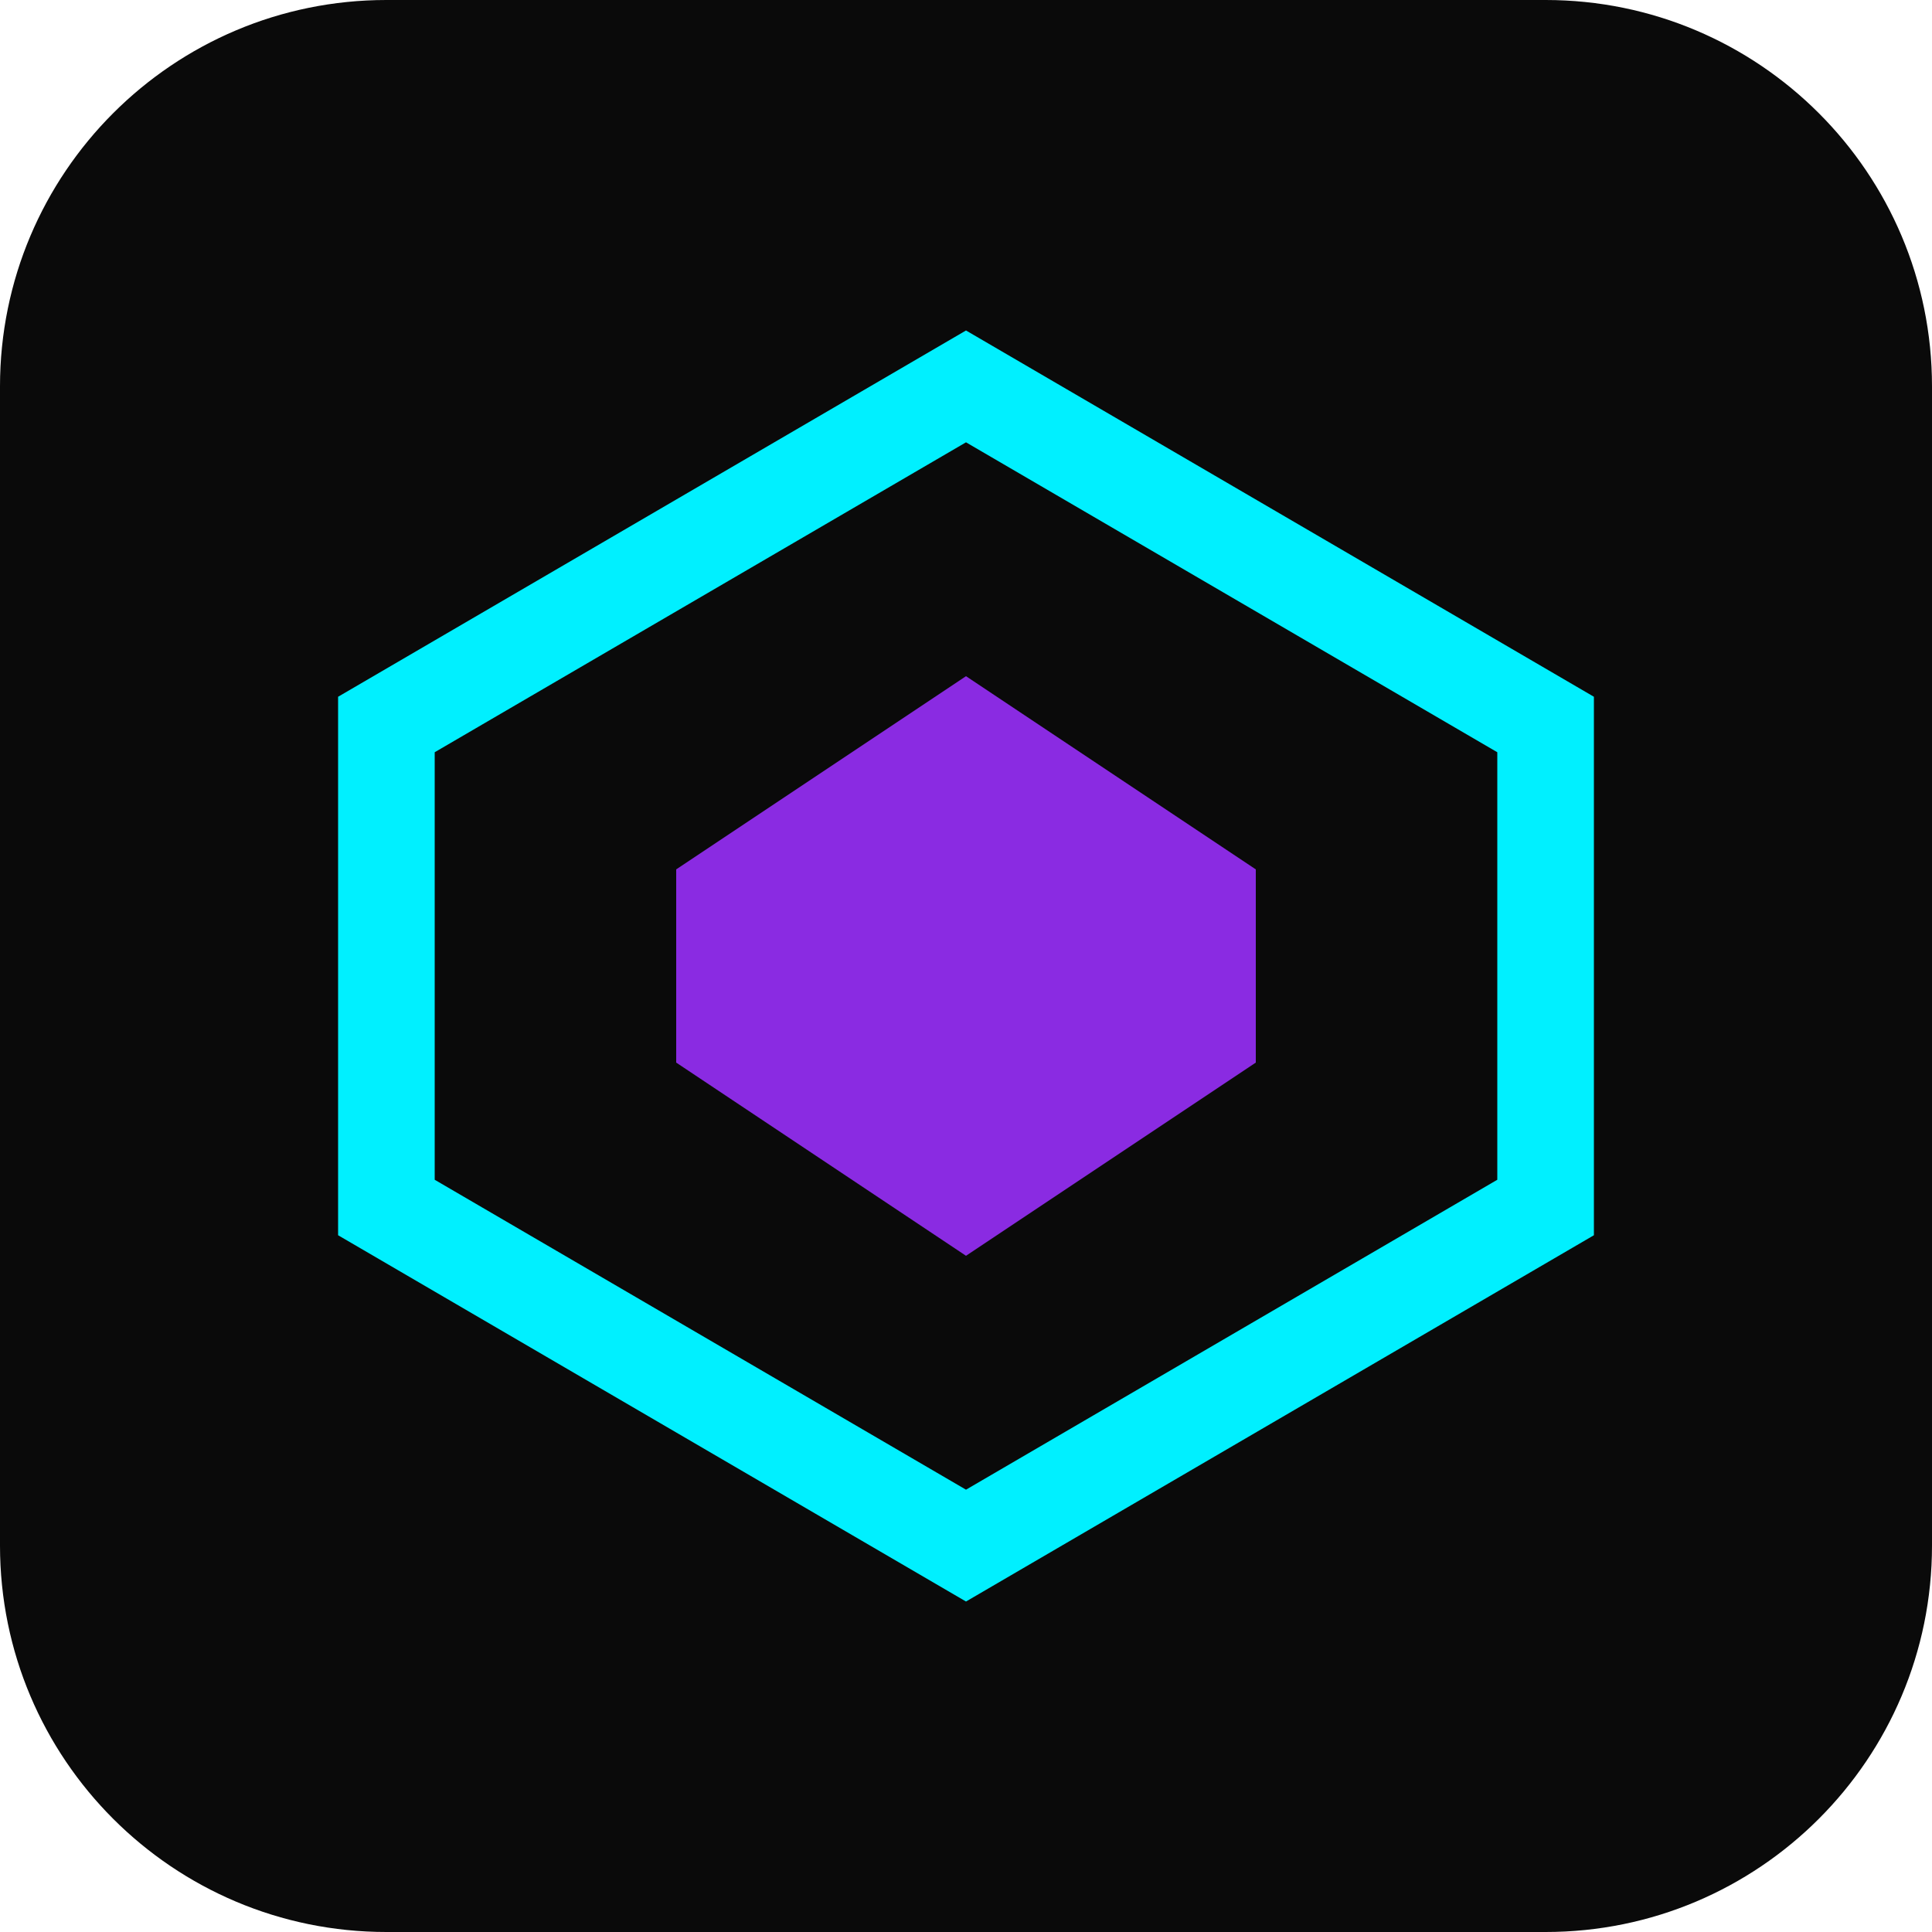
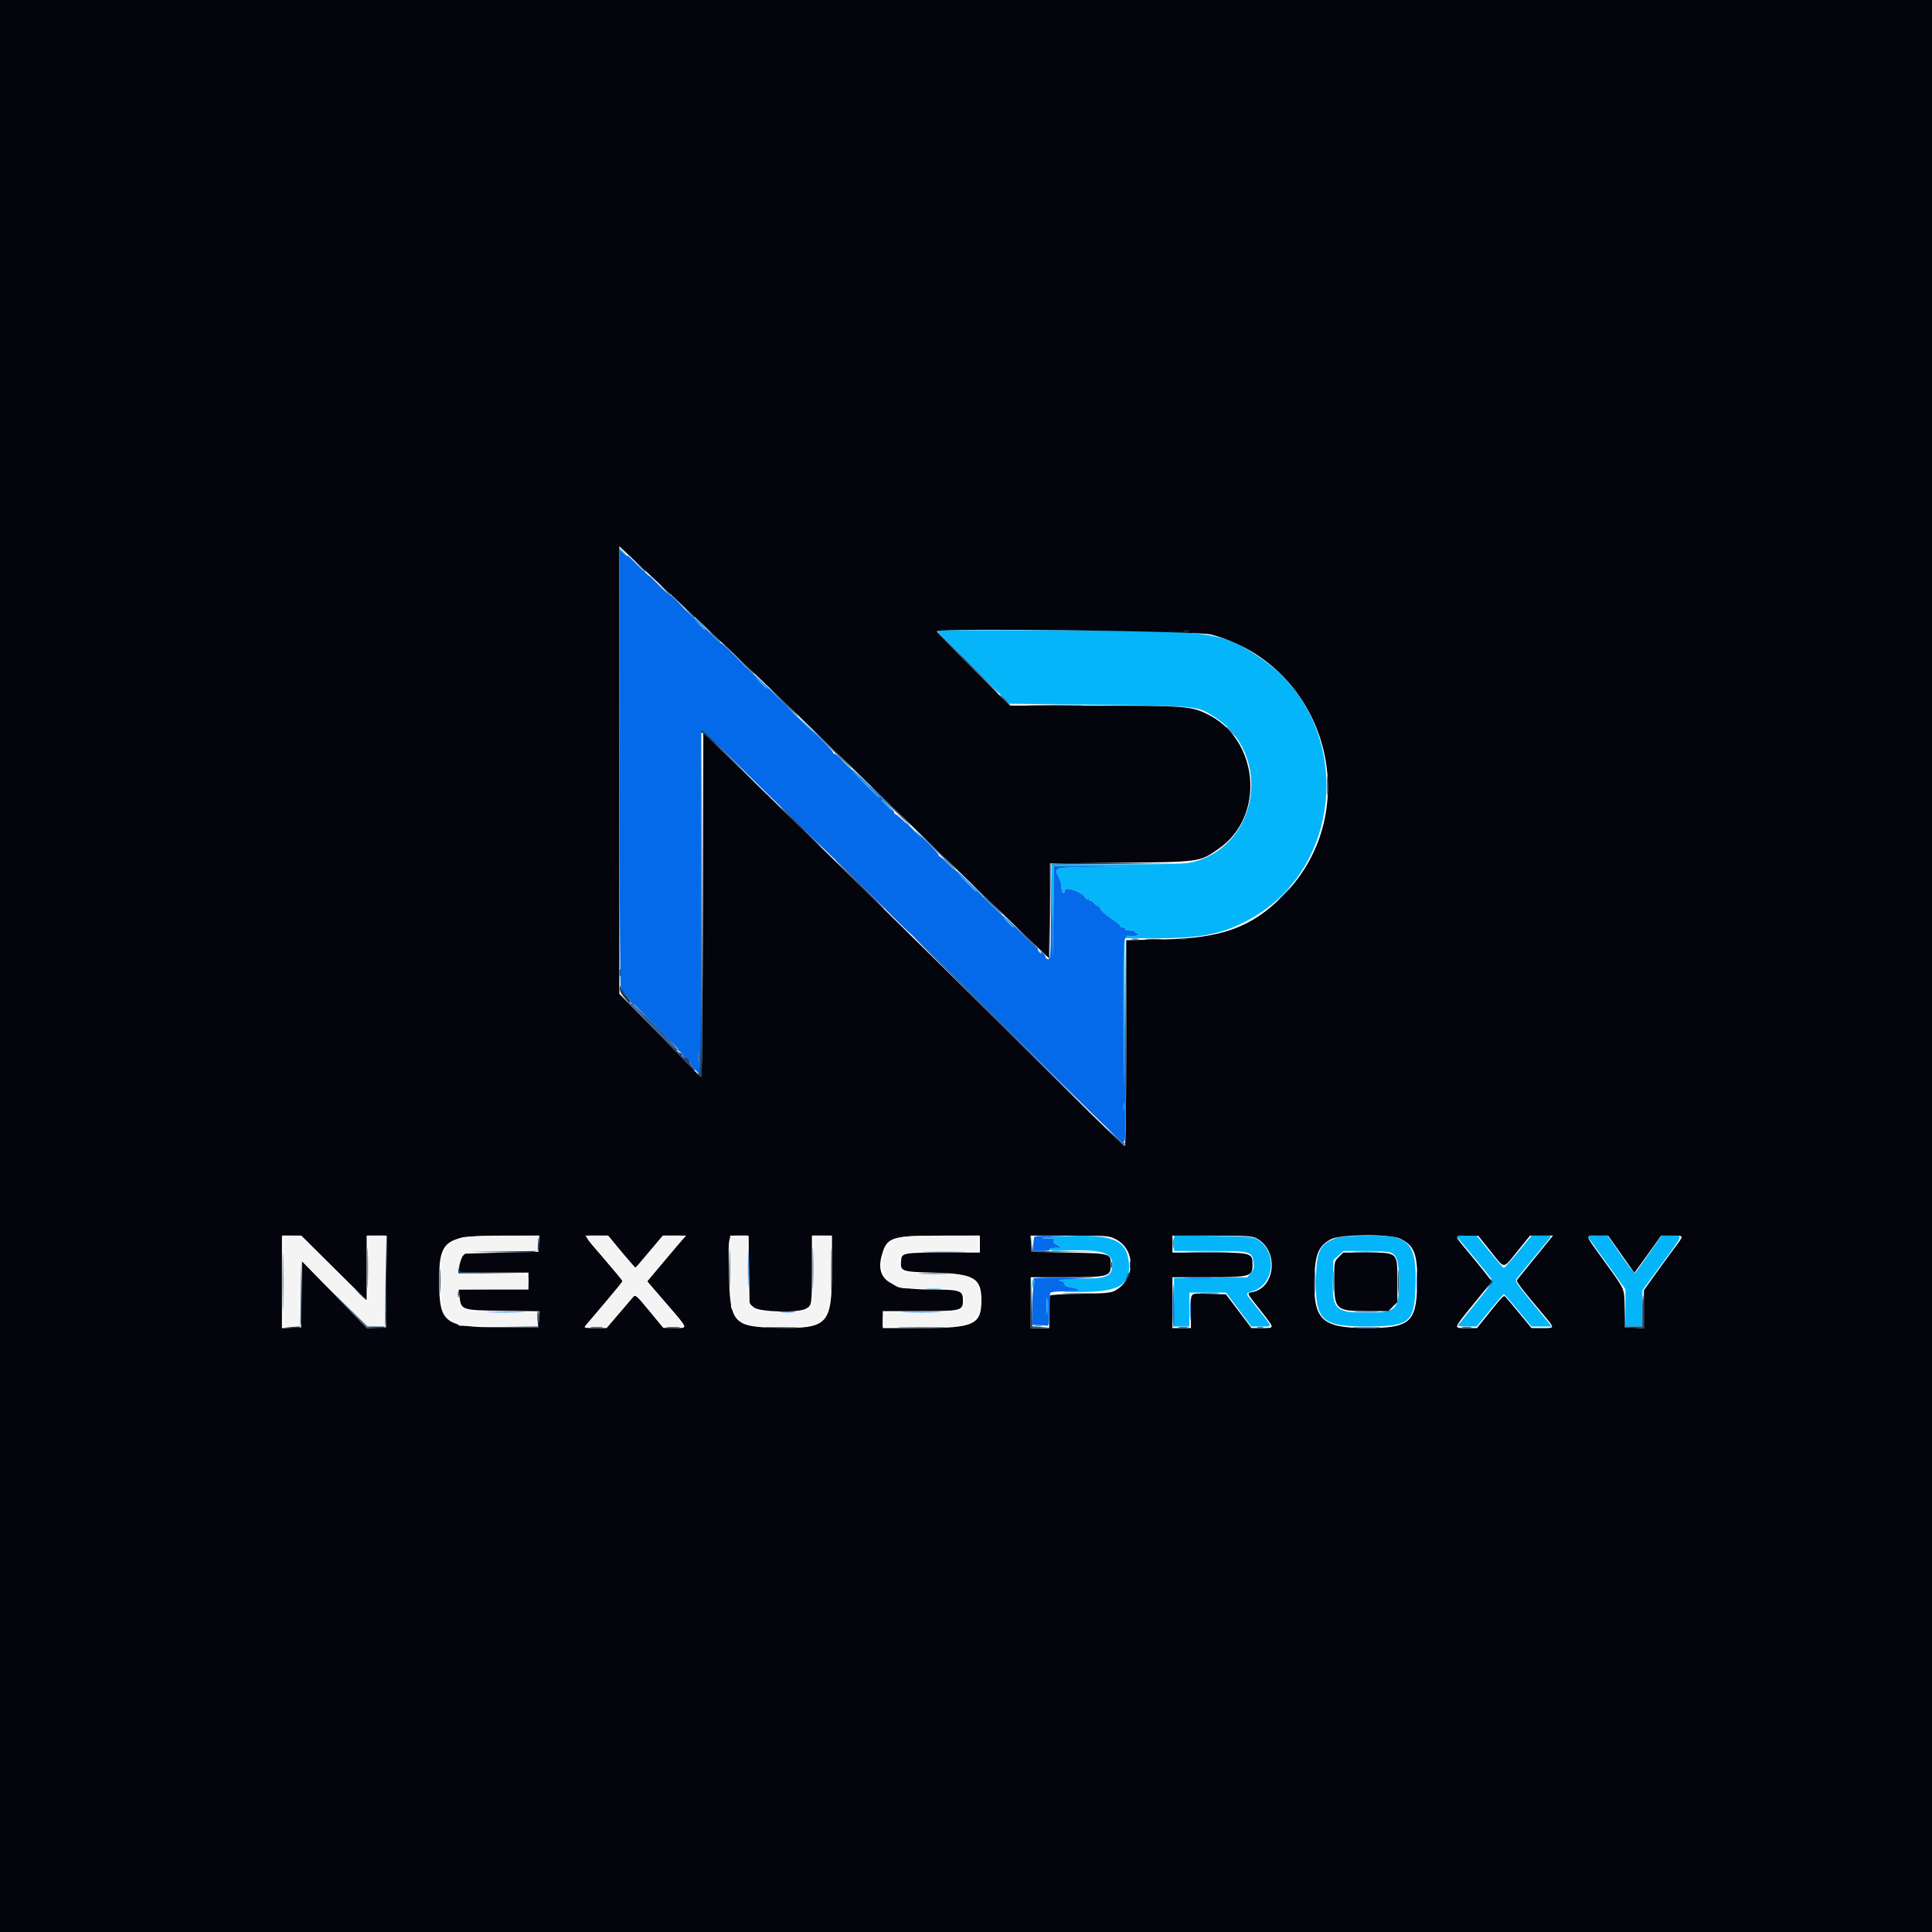
- <svg xmlns="http://www.w3.org/2000/svg" width="40" height="40" viewBox="0 0 40 40" fill="none">
-   <rect width="40" height="40" rx="8" fill="#0A0A0A" />
-   <path d="M20 8L32 15V25L20 32L8 25V15L20 8Z" stroke="#00F0FF" stroke-width="2" />
-   <path d="M20 14L26 18V22L20 26L14 22V18L20 14Z" fill="#8A2BE2" />
+ <svg xmlns="http://www.w3.org/2000/svg" id="svg" version="1.1" width="400" height="400" viewBox="0 0 400 400">
+   <g id="svgg">
+     <path id="path0" d="M128.230 113.656 C 128.230 113.711,128.696 114.178,129.266 114.693 L 130.303 115.630 129.366 114.593 C 128.493 113.627,128.230 113.410,128.230 113.656 M133.971 119.139 C 134.566 119.753,135.125 120.255,135.213 120.255 C 135.301 120.255,134.885 119.753,134.290 119.139 C 133.695 118.525,133.136 118.022,133.049 118.022 C 132.961 118.022,133.376 118.525,133.971 119.139 M143.860 128.389 C 144.990 129.530,145.986 130.463,146.074 130.463 C 146.162 130.463,145.309 129.530,144.179 128.389 C 143.048 127.249,142.052 126.316,141.964 126.316 C 141.876 126.316,142.729 127.249,143.860 128.389 M201.396 138.078 L 209.007 145.694 227.550 145.925 C 248.169 146.181,247.906 146.153,251.479 148.456 C 263.461 156.178,260.701 174.927,247.062 178.456 C 245.493 178.862,242.767 178.947,231.432 178.947 L 217.703 178.947 217.863 188.596 L 218.022 198.246 218.107 188.756 L 218.191 179.266 225.762 179.340 L 233.333 179.413 226.171 179.505 C 217.895 179.612,218.105 179.533,219.408 182.053 C 219.611 182.445,219.777 183.191,219.777 183.709 C 219.777 184.227,219.920 184.740,220.096 184.848 C 220.271 184.957,220.415 184.775,220.415 184.444 C 220.415 183.322,224.234 184.709,224.828 186.047 C 224.887 186.179,225.066 186.207,225.227 186.108 C 225.387 186.008,225.518 186.088,225.518 186.284 C 225.518 186.480,225.636 186.568,225.779 186.479 C 225.923 186.391,226.241 186.597,226.488 186.939 C 226.734 187.280,227.102 187.560,227.306 187.560 C 227.510 187.560,227.748 187.832,227.835 188.165 C 227.922 188.498,228.943 189.408,230.104 190.187 C 231.265 190.965,232.119 191.698,232.003 191.814 C 231.887 191.930,232.111 192.026,232.502 192.026 C 232.894 192.026,233.123 192.168,233.014 192.344 C 232.897 192.534,233.277 192.663,233.952 192.663 C 234.577 192.663,235.088 192.807,235.088 192.982 C 235.088 193.158,235.339 193.311,235.646 193.322 C 236.045 193.336,235.982 193.431,235.426 193.653 C 234.998 193.824,234.250 193.876,233.763 193.769 C 232.492 193.490,232.508 193.264,232.610 210.207 L 232.702 225.359 232.778 209.809 L 232.855 194.258 239.004 194.258 C 248.654 194.258,252.828 193.463,258.291 190.582 C 278.826 179.754,280.320 149.350,260.963 136.228 C 252.886 130.752,250.837 130.475,218.344 130.468 L 193.785 130.463 201.396 138.078 M148.644 132.855 C 149.775 133.995,150.771 134.928,150.859 134.928 C 150.946 134.928,150.094 133.995,148.963 132.855 C 147.833 131.715,146.837 130.781,146.749 130.781 C 146.661 130.781,147.514 131.715,148.644 132.855 M156.459 140.351 C 157.678 141.579,158.747 142.584,158.835 142.584 C 158.922 142.584,157.997 141.579,156.778 140.351 C 155.560 139.123,154.491 138.118,154.403 138.118 C 154.315 138.118,155.241 139.123,156.459 140.351 M162.041 145.554 C 162.041 145.609,162.508 146.076,163.078 146.591 L 164.115 147.528 163.178 146.491 C 162.305 145.525,162.041 145.308,162.041 145.554 M167.943 151.515 C 169.866 153.445,171.512 155.024,171.600 155.024 C 171.688 155.024,170.185 153.445,168.262 151.515 C 166.338 149.585,164.692 148.006,164.604 148.006 C 164.516 148.006,166.019 149.585,167.943 151.515 M178.309 161.563 C 180.321 163.581,182.039 165.231,182.127 165.231 C 182.214 165.231,180.640 163.581,178.628 161.563 C 176.617 159.545,174.899 157.895,174.811 157.895 C 174.723 157.895,176.298 159.545,178.309 161.563 M183.413 166.667 C 184.008 167.281,184.567 167.783,184.655 167.783 C 184.742 167.783,184.327 167.281,183.732 166.667 C 183.137 166.053,182.578 165.550,182.490 165.550 C 182.403 165.550,182.818 166.053,183.413 166.667 M187.560 170.423 C 187.560 170.471,188.672 171.583,190.032 172.895 L 192.504 175.279 190.120 172.807 C 187.905 170.511,187.560 170.189,187.560 170.423 M198.565 181.180 C 200.488 183.110,202.134 184.689,202.222 184.689 C 202.310 184.689,200.807 183.110,198.884 181.180 C 196.960 179.250,195.314 177.671,195.226 177.671 C 195.138 177.671,196.641 179.250,198.565 181.180 M206.539 188.836 C 208.287 190.590,209.789 192.026,209.876 192.026 C 209.964 192.026,208.606 190.590,206.858 188.836 C 205.110 187.081,203.608 185.646,203.521 185.646 C 203.433 185.646,204.791 187.081,206.539 188.836 M213.716 195.634 C 213.716 195.689,214.183 196.156,214.753 196.671 L 215.789 197.608 214.853 196.571 C 213.979 195.605,213.716 195.388,213.716 195.634 M232.616 229.187 C 232.620 229.888,232.685 230.138,232.761 229.741 C 232.838 229.344,232.835 228.770,232.755 228.465 C 232.675 228.160,232.613 228.485,232.616 229.187 M217.703 256.124 C 215.187 256.312,215.067 256.346,216.730 256.399 C 218.221 256.446,218.545 256.543,218.241 256.847 C 217.936 257.152,218.076 257.355,218.894 257.791 L 219.936 258.346 218.562 258.360 C 217.690 258.368,217.263 258.495,217.393 258.706 C 217.506 258.890,218.125 259.014,218.768 258.982 C 227.764 258.540,230.315 259.161,230.293 261.788 C 230.272 264.313,229.226 264.743,223.025 264.782 C 219.545 264.803,218.608 264.887,219.378 265.110 C 219.948 265.274,220.415 265.609,220.415 265.853 C 220.415 266.098,220.878 266.390,221.451 266.506 C 223.769 266.972,223.684 267.151,221.053 267.341 C 219.262 267.471,220.291 267.522,224.083 267.493 C 232.142 267.431,234.396 265.837,233.632 260.740 C 232.969 256.321,229.291 255.255,217.703 256.124 M243.062 257.392 L 243.062 259.011 250.523 259.011 C 259.017 259.011,259.227 259.068,259.544 261.429 C 259.686 262.485,259.579 262.883,258.966 263.587 L 258.214 264.451 250.640 264.522 L 243.067 264.593 243.065 269.617 L 243.062 274.641 244.657 274.641 L 246.252 274.641 246.252 271.132 L 246.252 267.624 250.046 267.624 L 253.841 267.624 256.459 271.132 L 259.078 274.641 261.157 274.641 C 263.563 274.641,263.667 275.071,260.207 270.704 C 257.668 267.499,257.754 267.815,259.294 267.353 C 263.992 265.946,264.530 258.937,260.128 256.509 C 259.324 256.066,257.878 255.964,251.116 255.877 L 243.062 255.773 243.062 257.392 M276.733 256.297 C 273.302 257.520,272.600 258.859,272.459 264.451 C 272.235 273.352,273.561 274.646,282.894 274.634 C 292.046 274.623,292.919 273.856,293.084 265.684 C 293.214 259.206,292.271 257.133,288.746 256.154 C 286.940 255.653,278.252 255.756,276.733 256.297 M304.818 259.888 C 306.681 262.125,308.418 264.273,308.677 264.662 C 309.128 265.336,308.990 265.565,305.715 269.606 C 303.825 271.937,302.144 274.023,301.978 274.242 C 301.744 274.551,302.134 274.640,303.709 274.635 L 305.742 274.629 308.453 271.297 C 309.944 269.465,311.248 267.960,311.351 267.954 C 311.454 267.948,312.782 269.450,314.302 271.292 L 317.066 274.641 319.166 274.641 L 321.266 274.641 320.289 273.445 C 319.752 272.787,318.020 270.677,316.442 268.757 C 313.993 265.776,313.632 265.192,313.984 264.769 C 314.210 264.497,315.740 262.624,317.384 260.606 C 319.029 258.589,320.585 256.687,320.842 256.380 C 321.281 255.857,321.177 255.821,319.206 255.821 L 317.101 255.821 314.347 259.171 C 312.832 261.013,311.486 262.520,311.357 262.520 C 311.228 262.520,309.912 261.014,308.432 259.174 L 305.742 255.828 303.587 255.825 L 301.432 255.821 304.818 259.888 M332.542 261.369 L 336.523 266.916 336.523 270.779 L 336.523 274.641 338.278 274.641 L 340.032 274.641 340.042 270.893 L 340.053 267.145 344.021 261.722 C 348.678 255.358,348.522 255.821,346.006 255.821 L 344.006 255.821 341.345 259.653 C 339.881 261.760,338.592 263.540,338.481 263.609 C 338.369 263.678,337.057 261.962,335.566 259.795 L 332.855 255.855 330.708 255.838 L 328.562 255.821 332.542 261.369 M287.843 259.316 C 289.265 259.857,289.633 261.122,289.633 265.463 C 289.633 271.246,289.063 271.770,282.775 271.770 C 276.442 271.770,275.776 271.075,275.966 264.661 L 276.077 260.872 277.119 259.942 L 278.160 259.011 282.600 259.011 C 285.042 259.011,287.401 259.149,287.843 259.316 M213.716 265.763 C 213.716 266.924,213.855 266.882,214.156 265.630 C 214.281 265.109,214.234 264.753,214.041 264.753 C 213.862 264.753,213.716 265.207,213.716 265.763 M191.946 266.900 C 192.691 266.967,193.911 266.967,194.657 266.900 C 195.403 266.833,194.793 266.778,193.301 266.778 C 191.810 266.778,191.200 266.833,191.946 266.900 M216.700 270.335 C 216.699 271.914,216.753 272.600,216.820 271.860 C 216.887 271.119,216.888 269.828,216.822 268.989 C 216.756 268.150,216.701 268.756,216.700 270.335 M214.274 274.547 C 214.669 274.623,215.315 274.623,215.710 274.547 C 216.104 274.471,215.781 274.409,214.992 274.409 C 214.203 274.409,213.880 274.471,214.274 274.547 " stroke="none" fill="#04b5fa" fill-rule="evenodd" />
+     <path id="path1" d="M0.000 200.000 L 0.000 400.000 200.000 400.000 L 400.000 400.000 400.000 200.000 L 400.000 0.000 200.000 0.000 L 0.000 0.000 0.000 200.000 M140.989 125.065 C 152.178 135.538,163.330 146.185,173.200 155.818 C 185.284 167.611,204.784 186.510,213.791 195.156 L 217.216 198.443 217.300 188.616 L 217.384 178.788 232.057 178.627 C 248.628 178.446,248.338 178.488,252.355 175.692 C 262.055 168.941,260.678 153.073,249.939 147.841 C 246.565 146.197,245.215 146.098,226.313 146.095 L 209.086 146.093 201.513 138.514 C 197.347 134.346,193.939 130.825,193.939 130.689 C 193.939 129.984,247.931 130.624,250.704 131.362 C 274.809 137.775,283.103 167.980,265.573 185.510 C 259.035 192.048,252.949 194.252,240.750 194.498 L 233.174 194.651 233.174 215.986 C 233.174 229.838,233.063 237.321,232.858 237.321 C 232.685 237.321,222.203 227.035,209.566 214.464 C 196.929 201.893,177.370 182.612,166.102 171.618 L 145.614 151.628 145.533 187.297 C 145.488 206.915,145.339 222.967,145.201 222.967 C 145.063 222.967,144.397 222.356,143.721 221.611 C 143.045 220.865,139.283 216.997,135.361 213.015 L 128.230 205.775 128.230 159.442 L 128.230 113.108 129.426 114.235 C 130.084 114.855,135.287 119.729,140.989 125.065 M69.139 262.526 L 75.917 269.227 75.917 262.524 L 75.917 255.821 77.995 255.821 L 80.073 255.821 79.989 265.311 L 79.904 274.801 77.955 274.894 L 76.005 274.988 69.269 268.064 L 62.533 261.140 62.447 267.970 L 62.360 274.801 60.367 274.896 L 58.373 274.991 58.373 265.406 L 58.373 255.821 60.367 255.824 L 62.360 255.826 69.139 262.526 M111.580 257.496 L 111.483 259.171 103.828 259.345 C 99.617 259.440,96.140 259.548,96.101 259.584 C 95.693 259.955,95.056 261.737,95.056 262.504 L 95.056 263.477 102.233 263.477 L 109.410 263.477 109.410 265.231 L 109.410 266.986 102.191 266.986 L 94.973 266.986 95.139 268.457 C 95.453 271.248,95.546 271.277,104.171 271.388 L 111.675 271.484 111.579 273.142 L 111.483 274.801 103.509 274.801 C 92.010 274.801,90.933 273.982,90.918 265.231 C 90.904 256.700,92.103 255.822,103.765 255.822 L 111.676 255.821 111.580 257.496 M127.696 257.974 C 128.670 259.159,129.942 260.662,130.523 261.314 L 131.579 262.501 134.402 259.161 L 137.224 255.821 139.641 255.821 L 142.057 255.821 141.410 256.539 C 141.054 256.934,139.244 259.064,137.389 261.272 L 134.015 265.287 137.977 269.884 C 142.650 275.306,142.538 274.965,139.633 274.941 L 137.321 274.922 134.450 271.440 C 131.785 268.207,131.545 267.998,131.100 268.523 C 130.837 268.834,129.491 270.410,128.110 272.024 L 125.597 274.960 123.196 274.960 C 120.943 274.960,120.823 274.926,121.263 274.402 C 121.520 274.095,123.337 271.955,125.299 269.647 C 127.262 267.340,128.868 265.358,128.868 265.244 C 128.868 265.130,127.145 263.037,125.040 260.593 C 120.511 255.336,120.661 255.821,123.569 255.821 L 125.925 255.821 127.696 257.974 M155.086 262.867 L 155.183 269.913 156.078 270.682 C 157.191 271.639,165.107 271.862,166.803 270.985 C 168.085 270.322,168.102 270.215,168.102 262.653 L 168.102 255.821 170.175 255.821 L 172.249 255.821 172.242 262.919 C 172.231 274.272,171.443 275.109,160.955 274.906 C 151.791 274.729,151.118 273.967,150.929 263.560 C 150.781 255.387,150.660 255.821,153.083 255.821 L 154.989 255.821 155.086 262.867 M202.871 257.576 L 202.871 259.330 195.276 259.330 C 187.301 259.330,186.715 259.427,186.589 260.766 C 186.354 263.274,186.408 263.296,193.369 263.481 C 201.630 263.702,203.190 264.602,203.190 269.149 C 203.190 274.265,201.696 274.960,190.702 274.960 L 182.775 274.960 182.775 273.206 L 182.775 271.451 190.360 271.451 C 199.058 271.451,199.362 271.376,199.362 269.219 C 199.362 267.149,198.854 266.987,192.353 266.979 C 183.825 266.968,180.962 264.665,182.748 259.253 C 183.765 256.171,184.965 255.826,194.657 255.823 L 202.871 255.821 202.871 257.576 M230.951 256.539 C 235.206 258.689,235.127 264.894,230.814 267.237 C 230.001 267.678,228.714 267.790,223.604 267.863 C 219.822 267.916,217.369 268.075,217.344 268.266 C 217.323 268.439,217.287 270.016,217.265 271.770 L 217.225 274.960 215.311 274.960 L 213.397 274.960 213.397 269.697 L 213.397 264.434 220.850 264.434 C 229.443 264.434,229.984 264.285,229.984 261.920 C 229.984 259.494,230.035 259.509,221.318 259.330 L 213.557 259.171 213.460 257.496 L 213.364 255.821 221.447 255.821 C 229.196 255.821,229.589 255.851,230.951 256.539 M260.064 256.338 C 264.760 258.716,264.216 266.535,259.286 267.521 C 258.102 267.758,257.991 267.504,260.921 271.236 C 263.999 275.157,263.979 274.960,261.287 274.960 L 259.096 274.960 256.459 271.470 L 253.823 267.981 250.328 267.882 C 246.131 267.763,246.571 267.339,246.571 271.505 L 246.571 274.960 244.657 274.960 L 242.743 274.960 242.743 269.697 L 242.743 264.434 250.196 264.434 C 258.835 264.434,259.330 264.294,259.330 261.859 C 259.330 259.385,259.137 259.330,250.399 259.330 L 242.743 259.330 242.743 257.576 L 242.743 255.821 250.893 255.821 C 257.774 255.821,259.202 255.902,260.064 256.338 M289.806 256.421 C 292.846 257.802,293.551 259.688,293.407 266.054 C 293.232 273.773,291.865 274.953,283.094 274.955 C 273.584 274.958,271.867 273.306,272.143 264.425 C 272.294 259.591,273.028 257.905,275.569 256.564 C 277.499 255.544,287.651 255.442,289.806 256.421 M308.595 259.027 C 311.654 262.859,311.077 262.861,314.195 259.011 L 316.778 255.821 319.157 255.821 L 321.535 255.821 317.965 260.207 C 316.002 262.620,314.275 264.756,314.127 264.955 C 313.862 265.313,314.453 266.105,319.362 271.969 C 322.008 275.130,322.011 274.960,319.305 274.960 L 317.080 274.960 314.644 272.010 C 313.305 270.387,312.017 268.855,311.781 268.607 C 311.294 268.092,311.445 267.948,307.917 272.329 L 305.798 274.960 303.617 274.960 C 300.872 274.960,300.773 275.288,305.143 269.904 L 308.851 265.335 308.113 264.326 C 307.707 263.771,306.039 261.707,304.405 259.739 C 300.855 255.461,300.915 255.818,303.748 255.838 L 306.061 255.854 308.595 259.027 M335.666 259.675 L 338.379 263.528 339.623 261.828 C 340.307 260.893,341.553 259.159,342.391 257.974 L 343.916 255.821 346.121 255.821 C 348.761 255.821,348.728 255.649,346.615 258.477 C 345.674 259.736,343.880 262.196,342.628 263.945 L 340.351 267.125 340.351 271.058 L 340.351 274.991 338.357 274.896 L 336.364 274.801 336.332 271.090 C 336.294 266.546,336.645 267.388,332.232 261.251 C 327.877 255.196,328.048 255.821,330.751 255.821 L 332.953 255.821 335.666 259.675 M277.168 260.263 C 276.241 261.190,276.236 261.216,276.236 265.032 C 276.236 271.158,276.550 271.451,283.103 271.451 L 287.449 271.451 288.382 270.519 L 289.314 269.587 289.314 265.241 C 289.314 259.206,289.448 259.330,282.925 259.330 L 278.101 259.330 277.168 260.263 " stroke="none" fill="#04040c" fill-rule="evenodd" />
+     <path id="path2" d="M58.692 265.231 L 58.692 274.641 60.447 274.641 L 62.201 274.641 62.201 267.706 L 62.201 260.771 69.141 267.706 L 76.082 274.641 77.913 274.641 L 79.745 274.641 79.745 265.231 L 79.745 255.821 77.990 255.821 L 76.236 255.821 76.236 262.756 L 76.236 269.692 69.296 262.756 L 62.355 255.821 60.524 255.821 L 58.692 255.821 58.692 265.231 M95.694 256.196 C 92.120 257.212,91.146 259.299,91.285 265.648 C 91.404 271.074,91.784 272.241,93.885 273.633 L 95.167 274.482 103.245 274.577 L 111.324 274.672 111.324 273.221 L 111.324 271.770 104.864 271.769 C 96.125 271.766,94.955 271.368,94.916 268.385 L 94.896 266.938 102.042 266.882 L 109.187 266.826 109.311 266.029 C 109.663 263.757,109.855 263.817,101.989 263.722 L 94.896 263.636 94.925 262.259 C 94.948 261.214,95.161 260.674,95.809 260.026 L 96.664 259.171 103.994 259.074 L 111.324 258.978 111.324 257.400 L 111.324 255.821 104.067 255.850 C 100.076 255.866,96.308 256.022,95.694 256.196 M124.785 260.050 C 126.767 262.376,128.574 264.515,128.800 264.803 C 129.158 265.258,128.684 265.939,125.200 269.984 L 121.188 274.641 123.407 274.641 L 125.626 274.641 128.443 271.313 C 129.992 269.482,131.360 267.975,131.482 267.963 C 131.605 267.952,132.968 269.447,134.513 271.285 L 137.321 274.627 139.493 274.634 C 142.083 274.642,142.256 275.091,137.577 269.653 C 135.594 267.348,133.971 265.365,133.971 265.246 C 133.971 265.128,135.502 263.244,137.373 261.060 C 142.263 255.353,142.064 255.821,139.595 255.821 L 137.527 255.821 134.594 259.171 C 132.982 261.013,131.572 262.513,131.461 262.503 C 131.350 262.494,129.991 260.987,128.440 259.154 L 125.621 255.821 123.400 255.821 L 121.180 255.821 124.785 260.050 M151.255 263.262 L 151.356 270.703 152.254 272.059 C 153.763 274.337,154.818 274.626,161.653 274.634 C 171.510 274.646,171.930 274.170,171.930 262.978 L 171.930 255.821 170.175 255.821 L 168.421 255.821 168.421 262.505 C 168.421 271.712,168.539 271.538,162.182 271.714 C 154.874 271.917,154.705 271.702,154.705 262.211 L 154.705 255.821 152.929 255.821 L 151.154 255.821 151.255 263.262 M186.183 256.284 C 181.915 257.806,181.391 263.858,185.328 266.171 C 186.346 266.769,186.901 266.820,191.707 266.758 C 198.783 266.666,200.240 267.266,199.556 269.992 C 199.156 271.584,197.938 271.805,190.110 271.702 C 182.353 271.601,182.791 271.478,182.779 273.764 L 182.775 274.641 191.105 274.641 C 199.078 274.641,199.488 274.611,200.674 273.944 C 203.939 272.109,204.028 267.000,200.835 264.613 C 200.038 264.017,199.377 263.940,193.790 263.796 C 186.893 263.617,186.279 263.424,186.289 261.434 C 186.300 259.168,186.887 259.011,195.354 259.011 L 202.552 259.011 202.552 257.416 L 202.552 255.821 194.976 255.835 C 189.425 255.846,187.075 255.965,186.183 256.284 " stroke="none" fill="#f4f4f4" fill-rule="evenodd" />
+     <path id="path3" d="M128.243 159.580 C 128.264 184.797,128.396 205.357,128.536 205.271 C 128.903 205.044,130.463 206.690,130.463 207.304 C 130.463 207.986,140.778 218.279,141.135 217.954 C 141.286 217.816,141.320 217.862,141.209 218.056 C 141.099 218.250,141.394 218.752,141.866 219.172 C 142.513 219.748,142.608 219.779,142.255 219.298 C 141.822 218.709,141.829 218.693,142.341 219.095 C 142.646 219.334,142.829 219.637,142.748 219.768 C 142.667 219.899,143.169 220.637,143.864 221.407 L 145.127 222.807 145.182 187.560 C 145.212 168.174,145.216 152.061,145.190 151.754 C 145.110 150.806,145.158 150.849,159.057 164.511 C 166.508 171.834,172.775 177.922,172.984 178.039 C 173.194 178.156,176.732 181.638,180.846 185.777 C 184.961 189.915,188.406 193.303,188.502 193.305 C 188.598 193.307,198.526 203.140,210.566 215.155 C 222.605 227.171,232.653 236.999,232.894 236.997 C 233.262 236.993,233.263 236.947,232.901 236.718 C 232.599 236.526,232.575 236.377,232.821 236.225 C 233.074 236.069,233.153 230.100,233.099 215.053 L 233.023 194.099 232.855 209.729 L 232.686 225.359 232.616 209.888 C 232.543 193.808,232.570 193.457,233.850 193.778 C 234.276 193.885,234.980 193.830,235.414 193.657 C 235.971 193.435,236.039 193.336,235.646 193.322 C 235.339 193.311,235.088 193.158,235.088 192.982 C 235.088 192.807,234.577 192.663,233.952 192.663 C 233.277 192.663,232.897 192.534,233.014 192.344 C 233.123 192.168,232.894 192.026,232.502 192.026 C 232.111 192.026,231.887 191.930,232.003 191.814 C 232.119 191.698,231.265 190.965,230.104 190.187 C 228.943 189.408,227.922 188.498,227.835 188.165 C 227.748 187.832,227.510 187.560,227.306 187.560 C 227.102 187.560,226.734 187.280,226.488 186.939 C 226.241 186.597,225.923 186.391,225.779 186.479 C 225.636 186.568,225.518 186.480,225.518 186.284 C 225.518 186.088,225.387 186.008,225.227 186.108 C 225.066 186.207,224.887 186.179,224.828 186.047 C 224.234 184.709,220.415 183.322,220.415 184.444 C 220.415 184.775,220.271 184.957,220.096 184.848 C 219.920 184.740,219.777 184.227,219.777 183.709 C 219.777 183.191,219.611 182.445,219.408 182.053 C 218.105 179.533,217.895 179.612,226.171 179.505 L 233.333 179.413 225.758 179.340 L 218.182 179.266 218.109 188.756 L 218.037 198.246 217.863 188.676 L 217.689 179.107 217.616 188.887 C 217.549 198.002,217.506 198.661,216.986 198.574 C 216.679 198.522,216.458 198.337,216.495 198.161 C 216.531 197.986,216.256 197.575,215.881 197.247 C 215.443 196.863,215.299 196.821,215.477 197.129 C 215.714 197.541,215.677 197.547,215.216 197.173 C 214.921 196.934,214.761 196.607,214.860 196.447 C 214.959 196.287,214.921 196.193,214.777 196.238 C 214.632 196.283,213.023 194.782,211.202 192.904 C 209.380 191.025,207.784 189.553,207.656 189.633 C 207.527 189.713,205.380 187.628,202.884 185.000 C 200.389 182.372,198.234 180.291,198.096 180.377 C 197.958 180.462,197.145 179.782,196.291 178.865 C 195.436 177.949,194.619 177.237,194.474 177.283 C 194.329 177.330,194.286 177.247,194.378 177.098 C 194.469 176.950,193.153 175.475,191.452 173.821 C 189.276 171.705,188.927 171.433,190.272 172.903 C 191.324 174.052,190.808 173.609,189.124 171.919 C 187.441 170.229,185.817 168.751,185.515 168.636 C 185.214 168.520,185.041 168.307,185.130 168.163 C 185.325 167.846,176.601 159.071,176.346 159.327 C 176.248 159.425,175.492 158.715,174.667 157.749 C 173.842 156.784,172.997 156.027,172.788 156.067 C 172.579 156.107,172.436 155.986,172.469 155.798 C 172.503 155.609,170.852 153.815,168.801 151.810 L 165.072 148.166 168.262 151.537 C 170.016 153.391,168.120 151.525,164.048 147.390 C 159.976 143.256,156.509 139.872,156.343 139.872 C 156.178 139.872,154.580 138.329,152.792 136.443 C 151.005 134.557,149.428 133.084,149.289 133.170 C 149.149 133.256,147.929 132.108,146.577 130.618 C 145.225 129.129,144.011 127.977,143.879 128.058 C 143.748 128.139,142.604 127.063,141.336 125.666 C 140.069 124.269,138.867 123.126,138.666 123.126 C 138.465 123.126,137.290 122.074,136.056 120.788 C 134.822 119.502,134.099 118.829,134.450 119.292 C 134.801 119.756,133.810 118.834,132.248 117.245 C 130.687 115.655,129.605 114.641,129.844 114.992 C 130.085 115.345,129.816 115.207,129.242 114.681 L 128.205 113.733 128.243 159.580 M145.136 129.346 C 145.731 129.960,146.146 130.463,146.058 130.463 C 145.970 130.463,145.412 129.960,144.817 129.346 C 144.221 128.732,143.806 128.230,143.894 128.230 C 143.982 128.230,144.540 128.732,145.136 129.346 M157.735 141.308 C 158.420 142.010,158.909 142.584,158.822 142.584 C 158.734 142.584,158.102 142.010,157.416 141.308 C 156.731 140.606,156.242 140.032,156.330 140.032 C 156.418 140.032,157.050 140.606,157.735 141.308 M213.796 146.012 C 216.384 146.066,220.618 146.066,223.206 146.012 C 225.793 145.958,223.676 145.915,218.501 145.915 C 213.325 145.915,211.208 145.958,213.796 146.012 M179.426 162.360 C 180.997 163.939,182.212 165.231,182.124 165.231 C 182.036 165.231,180.678 163.939,179.107 162.360 C 177.535 160.781,176.321 159.490,176.409 159.490 C 176.497 159.490,177.854 160.781,179.426 162.360 M183.732 166.667 C 184.327 167.281,184.742 167.783,184.655 167.783 C 184.567 167.783,184.008 167.281,183.413 166.667 C 182.818 166.053,182.403 165.550,182.490 165.550 C 182.578 165.550,183.137 166.053,183.732 166.667 M200.319 182.616 C 201.449 183.756,202.302 184.689,202.214 184.689 C 202.127 184.689,201.130 183.756,200.000 182.616 C 198.870 181.475,198.017 180.542,198.105 180.542 C 198.192 180.542,199.189 181.475,200.319 182.616 M208.931 190.909 C 209.527 191.523,209.942 192.026,209.854 192.026 C 209.766 192.026,209.208 191.523,208.612 190.909 C 208.017 190.295,207.602 189.793,207.690 189.793 C 207.778 189.793,208.336 190.295,208.931 190.909 M234.374 194.484 C 234.771 194.560,235.345 194.557,235.650 194.478 C 235.955 194.398,235.630 194.335,234.928 194.339 C 234.226 194.342,233.977 194.408,234.374 194.484 M135.702 212.382 C 138.056 214.784,140.089 216.856,140.219 216.987 C 140.350 217.118,140.396 217.225,140.320 217.225 C 140.245 217.225,138.032 215.053,135.403 212.398 C 132.773 209.744,130.802 207.671,131.022 207.793 C 131.243 207.915,133.349 209.980,135.702 212.382 M144.727 219.693 C 144.653 220.177,144.591 219.856,144.589 218.979 C 144.586 218.102,144.646 217.705,144.722 218.098 C 144.798 218.490,144.800 219.208,144.727 219.693 M232.761 229.741 C 232.685 230.138,232.620 229.888,232.616 229.187 C 232.613 228.485,232.675 228.160,232.755 228.465 C 232.835 228.770,232.838 229.344,232.761 229.741 M214.080 256.220 C 214.046 256.439,213.965 257.157,213.900 257.815 L 213.782 259.011 215.682 259.011 C 216.867 259.011,217.507 258.891,217.384 258.692 C 217.265 258.499,217.730 258.368,218.562 258.360 L 219.936 258.346 218.894 257.791 C 218.076 257.355,217.936 257.152,218.241 256.847 C 218.545 256.543,218.221 256.446,216.730 256.399 C 215.104 256.347,215.244 256.310,217.703 256.140 L 220.574 255.942 217.358 255.882 C 214.993 255.837,214.125 255.927,214.080 256.220 M242.839 257.416 C 242.839 258.381,242.899 258.776,242.972 258.293 C 243.045 257.811,243.045 257.022,242.972 256.539 C 242.899 256.057,242.839 256.451,242.839 257.416 M154.839 262.520 C 154.839 266.116,154.886 267.588,154.943 265.789 C 155.000 263.991,155.000 261.049,154.943 259.250 C 154.886 257.452,154.839 258.923,154.839 262.520 M276.038 265.391 C 276.038 267.408,276.089 268.234,276.153 267.225 C 276.216 266.216,276.216 264.565,276.153 263.557 C 276.089 262.548,276.038 263.373,276.038 265.391 M293.263 265.391 C 293.263 267.408,293.314 268.234,293.378 267.225 C 293.441 266.216,293.441 264.565,293.378 263.557 C 293.314 262.548,293.263 263.373,293.263 265.391 M213.951 264.694 C 214.243 264.880,214.264 265.230,214.031 266.043 C 213.858 266.647,213.716 268.757,213.716 270.732 L 213.716 274.322 214.912 274.347 C 215.570 274.360,216.360 274.419,216.667 274.478 C 217.171 274.574,217.225 274.247,217.225 271.104 C 217.225 269.023,217.353 267.608,217.544 267.584 C 217.719 267.562,218.006 267.508,218.182 267.464 C 218.357 267.420,219.685 267.362,221.132 267.335 C 223.792 267.285,223.986 266.960,221.611 266.534 C 220.864 266.400,220.415 266.141,220.415 265.847 C 220.415 265.574,219.976 265.277,219.378 265.144 C 218.715 264.996,220.122 264.850,223.285 264.740 C 228.119 264.572,228.066 264.567,220.893 264.506 C 216.858 264.472,213.734 264.556,213.951 264.694 M242.804 269.439 C 242.770 272.279,242.851 274.670,242.982 274.752 C 243.114 274.834,243.184 273.299,243.138 271.342 C 242.986 264.890,242.865 264.198,242.804 269.439 M245.708 264.671 C 247.076 264.731,249.229 264.731,250.493 264.670 C 251.757 264.610,250.638 264.561,248.006 264.561 C 245.375 264.562,244.341 264.611,245.708 264.671 M216.820 271.860 C 216.753 272.600,216.699 271.914,216.700 270.335 C 216.701 268.756,216.756 268.150,216.822 268.989 C 216.888 269.828,216.887 271.119,216.820 271.860 M246.373 271.132 C 246.373 273.150,246.424 273.975,246.488 272.967 C 246.551 271.958,246.551 270.307,246.488 269.298 C 246.424 268.289,246.373 269.115,246.373 271.132 M101.356 271.689 C 103.154 271.746,106.096 271.746,107.895 271.689 C 109.693 271.632,108.222 271.586,104.625 271.586 C 101.029 271.586,99.557 271.632,101.356 271.689 M161.643 271.685 C 162.388 271.752,163.608 271.752,164.354 271.685 C 165.100 271.618,164.490 271.563,162.998 271.563 C 161.507 271.563,160.897 271.618,161.643 271.685 M187.321 271.689 C 189.207 271.746,192.293 271.746,194.179 271.689 C 196.065 271.633,194.522 271.587,190.750 271.587 C 186.978 271.587,185.435 271.633,187.321 271.689 M280.795 271.688 C 281.986 271.750,283.852 271.749,284.941 271.687 C 286.031 271.625,285.056 271.575,282.775 271.575 C 280.494 271.576,279.603 271.627,280.795 271.688 M260.367 274.861 C 260.674 274.941,261.176 274.941,261.483 274.861 C 261.790 274.781,261.539 274.715,260.925 274.715 C 260.311 274.715,260.060 274.781,260.367 274.861 M280.622 274.878 C 281.894 274.939,283.975 274.939,285.247 274.878 C 286.519 274.817,285.478 274.768,282.935 274.768 C 280.391 274.768,279.350 274.817,280.622 274.878 " stroke="none" fill="#046ae9" fill-rule="evenodd" />
+     <path id="path4" d="M132.044 116.826 C 133.366 118.235,133.652 118.488,133.652 118.248 C 133.652 118.197,132.970 117.515,132.137 116.733 L 130.622 115.311 132.044 116.826 M137.148 121.611 C 137.930 122.444,138.612 123.126,138.663 123.126 C 138.902 123.126,138.649 122.840,137.241 121.518 L 135.726 120.096 137.148 121.611 M142.251 126.396 C 143.034 127.229,143.715 127.911,143.767 127.911 C 144.006 127.911,143.753 127.624,142.344 126.302 L 140.829 124.880 142.251 126.396 M147.528 131.419 C 148.392 132.297,149.171 133.014,149.258 133.014 C 149.346 133.014,148.711 132.297,147.847 131.419 C 146.983 130.542,146.204 129.825,146.116 129.825 C 146.029 129.825,146.664 130.542,147.528 131.419 M245.056 130.682 C 245.363 130.763,245.865 130.763,246.172 130.682 C 246.479 130.602,246.228 130.537,245.614 130.537 C 245.000 130.537,244.749 130.602,245.056 130.682 M200.159 137.161 C 203.665 140.670,206.605 143.541,206.693 143.541 C 206.780 143.541,203.984 140.670,200.478 137.161 C 196.973 133.652,194.033 130.781,193.945 130.781 C 193.858 130.781,196.654 133.652,200.159 137.161 M153.907 137.480 C 155.126 138.708,156.195 139.713,156.283 139.713 C 156.370 139.713,155.445 138.708,154.226 137.480 C 153.008 136.252,151.939 135.247,151.851 135.247 C 151.764 135.247,152.689 136.252,153.907 137.480 M162.041 145.295 C 163.701 146.962,165.131 148.325,165.219 148.325 C 165.306 148.325,164.020 146.962,162.360 145.295 C 160.701 143.628,159.271 142.265,159.183 142.265 C 159.096 142.265,160.382 143.628,162.041 145.295 M207.974 144.976 C 208.570 145.590,209.128 146.093,209.216 146.093 C 209.304 146.093,208.889 145.590,208.293 144.976 C 207.698 144.362,207.140 143.860,207.052 143.860 C 206.964 143.860,207.379 144.362,207.974 144.976 M253.907 150.658 C 253.907 150.713,254.374 151.179,254.944 151.695 L 255.981 152.632 255.044 151.595 C 254.171 150.629,253.907 150.412,253.907 150.658 M145.136 151.568 C 145.136 151.773,145.237 151.839,145.360 151.716 C 145.483 151.593,148.246 154.117,151.500 157.325 L 157.416 163.158 151.518 157.177 C 145.779 151.357,145.136 150.792,145.136 151.568 M172.249 155.183 C 174.437 157.376,176.298 159.171,176.386 159.171 C 176.474 159.171,174.756 157.376,172.568 155.183 C 170.380 152.990,168.518 151.196,168.431 151.196 C 168.343 151.196,170.061 152.990,172.249 155.183 M145.214 187.519 C 145.139 220.989,145.108 222.705,144.577 222.305 C 144.048 221.907,144.047 221.916,144.570 222.487 C 144.873 222.817,145.196 223.012,145.289 222.920 C 145.382 222.827,145.420 206.902,145.375 187.532 L 145.292 152.313 145.214 187.519 M274.759 162.679 C 274.759 164.522,274.812 165.275,274.876 164.354 C 274.941 163.433,274.941 161.926,274.876 161.005 C 274.812 160.084,274.759 160.837,274.759 162.679 M184.211 166.826 C 186.486 169.107,188.420 170.973,188.508 170.973 C 188.595 170.973,186.805 169.107,184.530 166.826 C 182.254 164.545,180.320 162.679,180.232 162.679 C 180.145 162.679,181.935 164.545,184.211 166.826 M165.710 171.292 C 167.985 173.573,169.919 175.439,170.007 175.439 C 170.094 175.439,168.304 173.573,166.029 171.292 C 163.753 169.011,161.819 167.145,161.732 167.145 C 161.644 167.145,163.434 169.011,165.710 171.292 M194.258 176.555 C 196.270 178.573,197.988 180.223,198.076 180.223 C 198.163 180.223,196.589 178.573,194.577 176.555 C 192.566 174.537,190.848 172.887,190.760 172.887 C 190.672 172.887,192.247 174.537,194.258 176.555 M177.831 183.094 C 180.634 185.901,182.999 188.198,183.087 188.198 C 183.174 188.198,180.953 185.901,178.150 183.094 C 175.347 180.287,172.982 177.990,172.894 177.990 C 172.807 177.990,175.028 180.287,177.831 183.094 M217.370 179.030 C 217.285 179.252,217.256 183.809,217.305 189.158 L 217.394 198.884 217.469 188.919 L 217.544 178.954 231.021 178.868 L 244.498 178.781 231.011 178.705 C 220.400 178.645,217.491 178.714,217.370 179.030 M204.306 186.284 C 206.054 188.038,207.556 189.474,207.644 189.474 C 207.731 189.474,206.373 188.038,204.625 186.284 C 202.877 184.530,201.376 183.094,201.288 183.094 C 201.200 183.094,202.558 184.530,204.306 186.284 M265.380 185.566 L 263.636 187.400 265.470 185.657 C 267.174 184.037,267.451 183.732,267.214 183.732 C 267.164 183.732,266.339 184.557,265.380 185.566 M212.281 193.939 C 213.499 195.167,214.568 196.172,214.656 196.172 C 214.744 196.172,213.818 195.167,212.600 193.939 C 211.381 192.711,210.312 191.707,210.224 191.707 C 210.137 191.707,211.062 192.711,212.281 193.939 M207.337 212.281 C 217.423 222.368,225.748 230.622,225.835 230.622 C 225.923 230.622,217.742 222.368,207.656 212.281 C 197.569 202.193,189.245 193.939,189.157 193.939 C 189.069 193.939,197.250 202.193,207.337 212.281 M237.400 194.493 C 238.234 194.559,239.597 194.559,240.431 194.493 C 241.264 194.427,240.582 194.373,238.915 194.373 C 237.249 194.373,236.567 194.427,237.400 194.493 M244.258 194.483 C 244.653 194.560,245.299 194.560,245.694 194.483 C 246.089 194.407,245.766 194.345,244.976 194.345 C 244.187 194.345,243.864 194.407,244.258 194.483 M128.310 201.435 C 128.314 202.137,128.379 202.387,128.455 201.990 C 128.532 201.593,128.529 201.019,128.449 200.714 C 128.369 200.409,128.307 200.734,128.310 201.435 M128.331 204.785 C 128.366 205.794,129.056 206.597,135.523 213.153 C 139.457 217.142,142.879 220.694,143.127 221.048 C 143.374 221.401,143.705 221.691,143.863 221.691 C 144.020 221.691,143.799 221.314,143.372 220.853 C 142.945 220.392,142.663 219.906,142.746 219.773 C 142.828 219.639,142.682 219.353,142.421 219.136 C 142.160 218.919,141.946 218.849,141.946 218.979 C 141.946 219.110,141.732 219.039,141.471 218.823 C 141.210 218.606,141.088 218.279,141.201 218.096 C 141.314 217.914,141.257 217.857,141.074 217.970 C 140.739 218.177,140.085 217.612,140.087 217.117 C 140.089 216.635,131.056 207.645,130.756 207.831 C 130.594 207.931,130.463 207.734,130.463 207.393 C 130.463 207.053,130.047 206.362,129.538 205.859 C 129.030 205.356,128.542 204.657,128.453 204.306 C 128.365 203.955,128.310 204.171,128.331 204.785 M135.566 212.600 C 138.106 215.144,140.111 217.225,140.024 217.225 C 139.936 217.225,137.787 215.144,135.247 212.600 C 132.708 210.056,130.702 207.974,130.790 207.974 C 130.877 207.974,133.027 210.056,135.566 212.600 M144.589 218.979 C 144.591 219.856,144.653 220.177,144.727 219.693 C 144.800 219.208,144.798 218.490,144.722 218.098 C 144.646 217.705,144.586 218.102,144.589 218.979 M231.009 235.564 C 232.012 236.601,232.878 237.385,232.935 237.306 C 232.991 237.226,232.171 236.378,231.112 235.420 L 229.187 233.679 231.009 235.564 M58.515 265.391 C 58.515 270.742,58.558 272.931,58.612 270.255 C 58.665 267.580,58.665 263.202,58.612 260.526 C 58.558 257.851,58.515 260.040,58.515 265.391 M76.053 262.520 C 76.053 266.292,76.099 267.835,76.155 265.949 C 76.211 264.063,76.211 260.977,76.155 259.091 C 76.099 257.205,76.053 258.748,76.053 262.520 M79.819 265.152 L 79.745 274.641 77.915 274.641 L 76.084 274.641 71.296 269.936 L 66.507 265.231 71.288 270.096 L 76.069 274.960 77.917 274.960 C 80.260 274.960,80.090 275.787,79.984 264.908 L 79.894 255.662 79.819 265.152 M111.379 257.330 L 111.324 258.999 104.226 259.091 L 97.129 259.183 104.236 259.257 C 112.158 259.339,111.773 259.454,111.559 257.054 C 111.436 255.673,111.435 255.675,111.379 257.330 M168.238 262.679 C 168.238 266.539,168.284 268.074,168.340 266.091 C 168.396 264.107,168.396 260.949,168.340 259.073 C 168.284 257.197,168.238 258.820,168.238 262.679 M172.067 262.998 C 172.067 267.033,172.113 268.640,172.168 266.569 C 172.224 264.498,172.224 261.196,172.168 259.232 C 172.112 257.269,172.066 258.963,172.067 262.998 M213.526 257.416 L 213.557 259.171 220.973 259.180 L 228.390 259.189 221.069 259.094 L 213.749 258.999 213.622 257.331 L 213.496 255.662 213.526 257.416 M151.011 262.360 C 151.011 265.869,151.058 267.348,151.115 265.647 C 151.172 263.946,151.172 261.075,151.115 259.267 C 151.058 257.460,151.012 258.852,151.011 262.360 M191.645 259.250 C 193.804 259.305,197.249 259.305,199.301 259.249 C 201.352 259.194,199.585 259.149,195.375 259.149 C 191.164 259.149,189.486 259.194,191.645 259.250 M246.510 259.250 C 248.669 259.305,252.114 259.305,254.165 259.249 C 256.216 259.194,254.450 259.149,250.239 259.149 C 246.029 259.149,244.350 259.194,246.510 259.250 M280.449 259.247 C 281.625 259.309,283.635 259.309,284.914 259.248 C 286.194 259.188,285.231 259.138,282.775 259.137 C 280.319 259.137,279.272 259.186,280.449 259.247 M233.899 261.882 C 233.899 262.671,233.961 262.994,234.037 262.600 C 234.113 262.205,234.113 261.559,234.037 261.164 C 233.961 260.770,233.899 261.093,233.899 261.882 M62.274 267.687 L 62.201 274.608 60.526 274.725 L 58.852 274.842 60.536 274.901 C 62.669 274.976,62.551 275.436,62.440 267.456 L 62.347 260.766 62.274 267.687 M230.058 261.882 C 230.058 262.496,230.124 262.747,230.204 262.440 C 230.284 262.133,230.284 261.631,230.204 261.324 C 230.124 261.017,230.058 261.268,230.058 261.882 M91.033 265.231 C 91.034 267.512,91.084 268.403,91.146 267.212 C 91.207 266.020,91.207 264.154,91.145 263.065 C 91.083 261.976,91.032 262.951,91.033 265.231 M272.212 265.391 C 272.212 267.584,272.263 268.481,272.325 267.384 C 272.388 266.288,272.388 264.494,272.325 263.397 C 272.263 262.301,272.212 263.198,272.212 265.391 M289.437 265.391 C 289.437 267.584,289.488 268.481,289.550 267.384 C 289.613 266.288,289.613 264.494,289.550 263.397 C 289.488 262.301,289.437 263.198,289.437 265.391 M94.866 262.839 L 94.896 263.636 102.153 263.646 L 109.410 263.655 102.254 263.560 C 95.136 263.466,95.096 263.461,94.966 262.753 C 94.854 262.145,94.839 262.157,94.866 262.839 M190.845 263.715 C 192.389 263.773,194.829 263.773,196.268 263.714 C 197.706 263.655,196.443 263.607,193.461 263.607 C 190.478 263.608,189.301 263.656,190.845 263.715 M233.253 264.514 C 232.910 265.451,232.919 265.491,233.343 264.931 C 233.749 264.395,233.988 263.477,233.722 263.477 C 233.673 263.477,233.462 263.943,233.253 264.514 M213.468 269.617 L 213.397 274.960 215.391 274.900 L 217.384 274.839 215.558 274.725 L 213.732 274.610 213.636 269.442 L 213.540 264.274 213.468 269.617 M308.599 265.016 C 308.744 265.270,308.544 265.777,308.097 266.292 L 307.355 267.145 308.291 266.272 C 309.071 265.545,309.155 265.332,308.793 264.996 C 308.442 264.670,308.405 264.674,308.599 265.016 M74.322 267.783 C 74.917 268.397,75.476 268.900,75.564 268.900 C 75.651 268.900,75.236 268.397,74.641 267.783 C 74.046 267.169,73.487 266.667,73.400 266.667 C 73.312 266.667,73.727 267.169,74.322 267.783 M94.811 267.943 C 94.811 268.557,94.876 268.808,94.957 268.501 C 95.037 268.194,95.037 267.691,94.957 267.384 C 94.876 267.077,94.811 267.329,94.811 267.943 M220.510 267.861 C 222.054 267.920,224.494 267.920,225.933 267.861 C 227.371 267.802,226.108 267.754,223.126 267.754 C 220.144 267.754,218.966 267.803,220.510 267.861 M248.724 267.859 C 249.645 267.923,251.152 267.923,252.073 267.859 C 252.994 267.794,252.241 267.742,250.399 267.742 C 248.557 267.742,247.803 267.794,248.724 267.859 M340.032 271.451 L 340.032 274.641 338.289 274.641 L 336.547 274.641 336.436 271.770 L 336.326 268.898 336.345 271.849 L 336.364 274.801 338.357 274.896 L 340.351 274.991 340.351 271.626 C 340.351 269.776,340.279 268.262,340.191 268.262 C 340.104 268.262,340.032 269.697,340.032 271.451 M111.274 273.040 L 111.385 274.629 103.778 274.724 L 96.172 274.819 103.828 274.810 L 111.483 274.801 111.580 273.126 C 111.633 272.205,111.561 271.451,111.420 271.451 C 111.279 271.451,111.214 272.166,111.274 273.040 M122.401 274.871 C 122.967 274.942,123.972 274.943,124.634 274.874 C 125.296 274.805,124.833 274.747,123.604 274.746 C 122.376 274.744,121.835 274.801,122.401 274.871 M138.198 274.874 C 138.856 274.942,139.932 274.942,140.590 274.874 C 141.248 274.805,140.710 274.748,139.394 274.748 C 138.078 274.748,137.540 274.805,138.198 274.874 M158.931 274.879 C 160.467 274.937,162.978 274.937,164.514 274.879 C 166.049 274.820,164.793 274.772,161.722 274.772 C 158.652 274.772,157.396 274.820,158.931 274.879 M186.664 274.879 C 188.890 274.934,192.622 274.934,194.957 274.880 C 197.292 274.825,195.470 274.780,190.909 274.780 C 186.348 274.780,184.437 274.825,186.664 274.879 M244.099 274.870 C 244.581 274.943,245.371 274.943,245.853 274.870 C 246.336 274.797,245.941 274.737,244.976 274.737 C 244.011 274.737,243.616 274.797,244.099 274.870 M302.791 274.870 C 303.274 274.943,304.063 274.943,304.545 274.870 C 305.028 274.797,304.633 274.737,303.668 274.737 C 302.703 274.737,302.309 274.797,302.791 274.870 " stroke="none" fill="#214163" fill-rule="evenodd" />
+   </g>
</svg>
